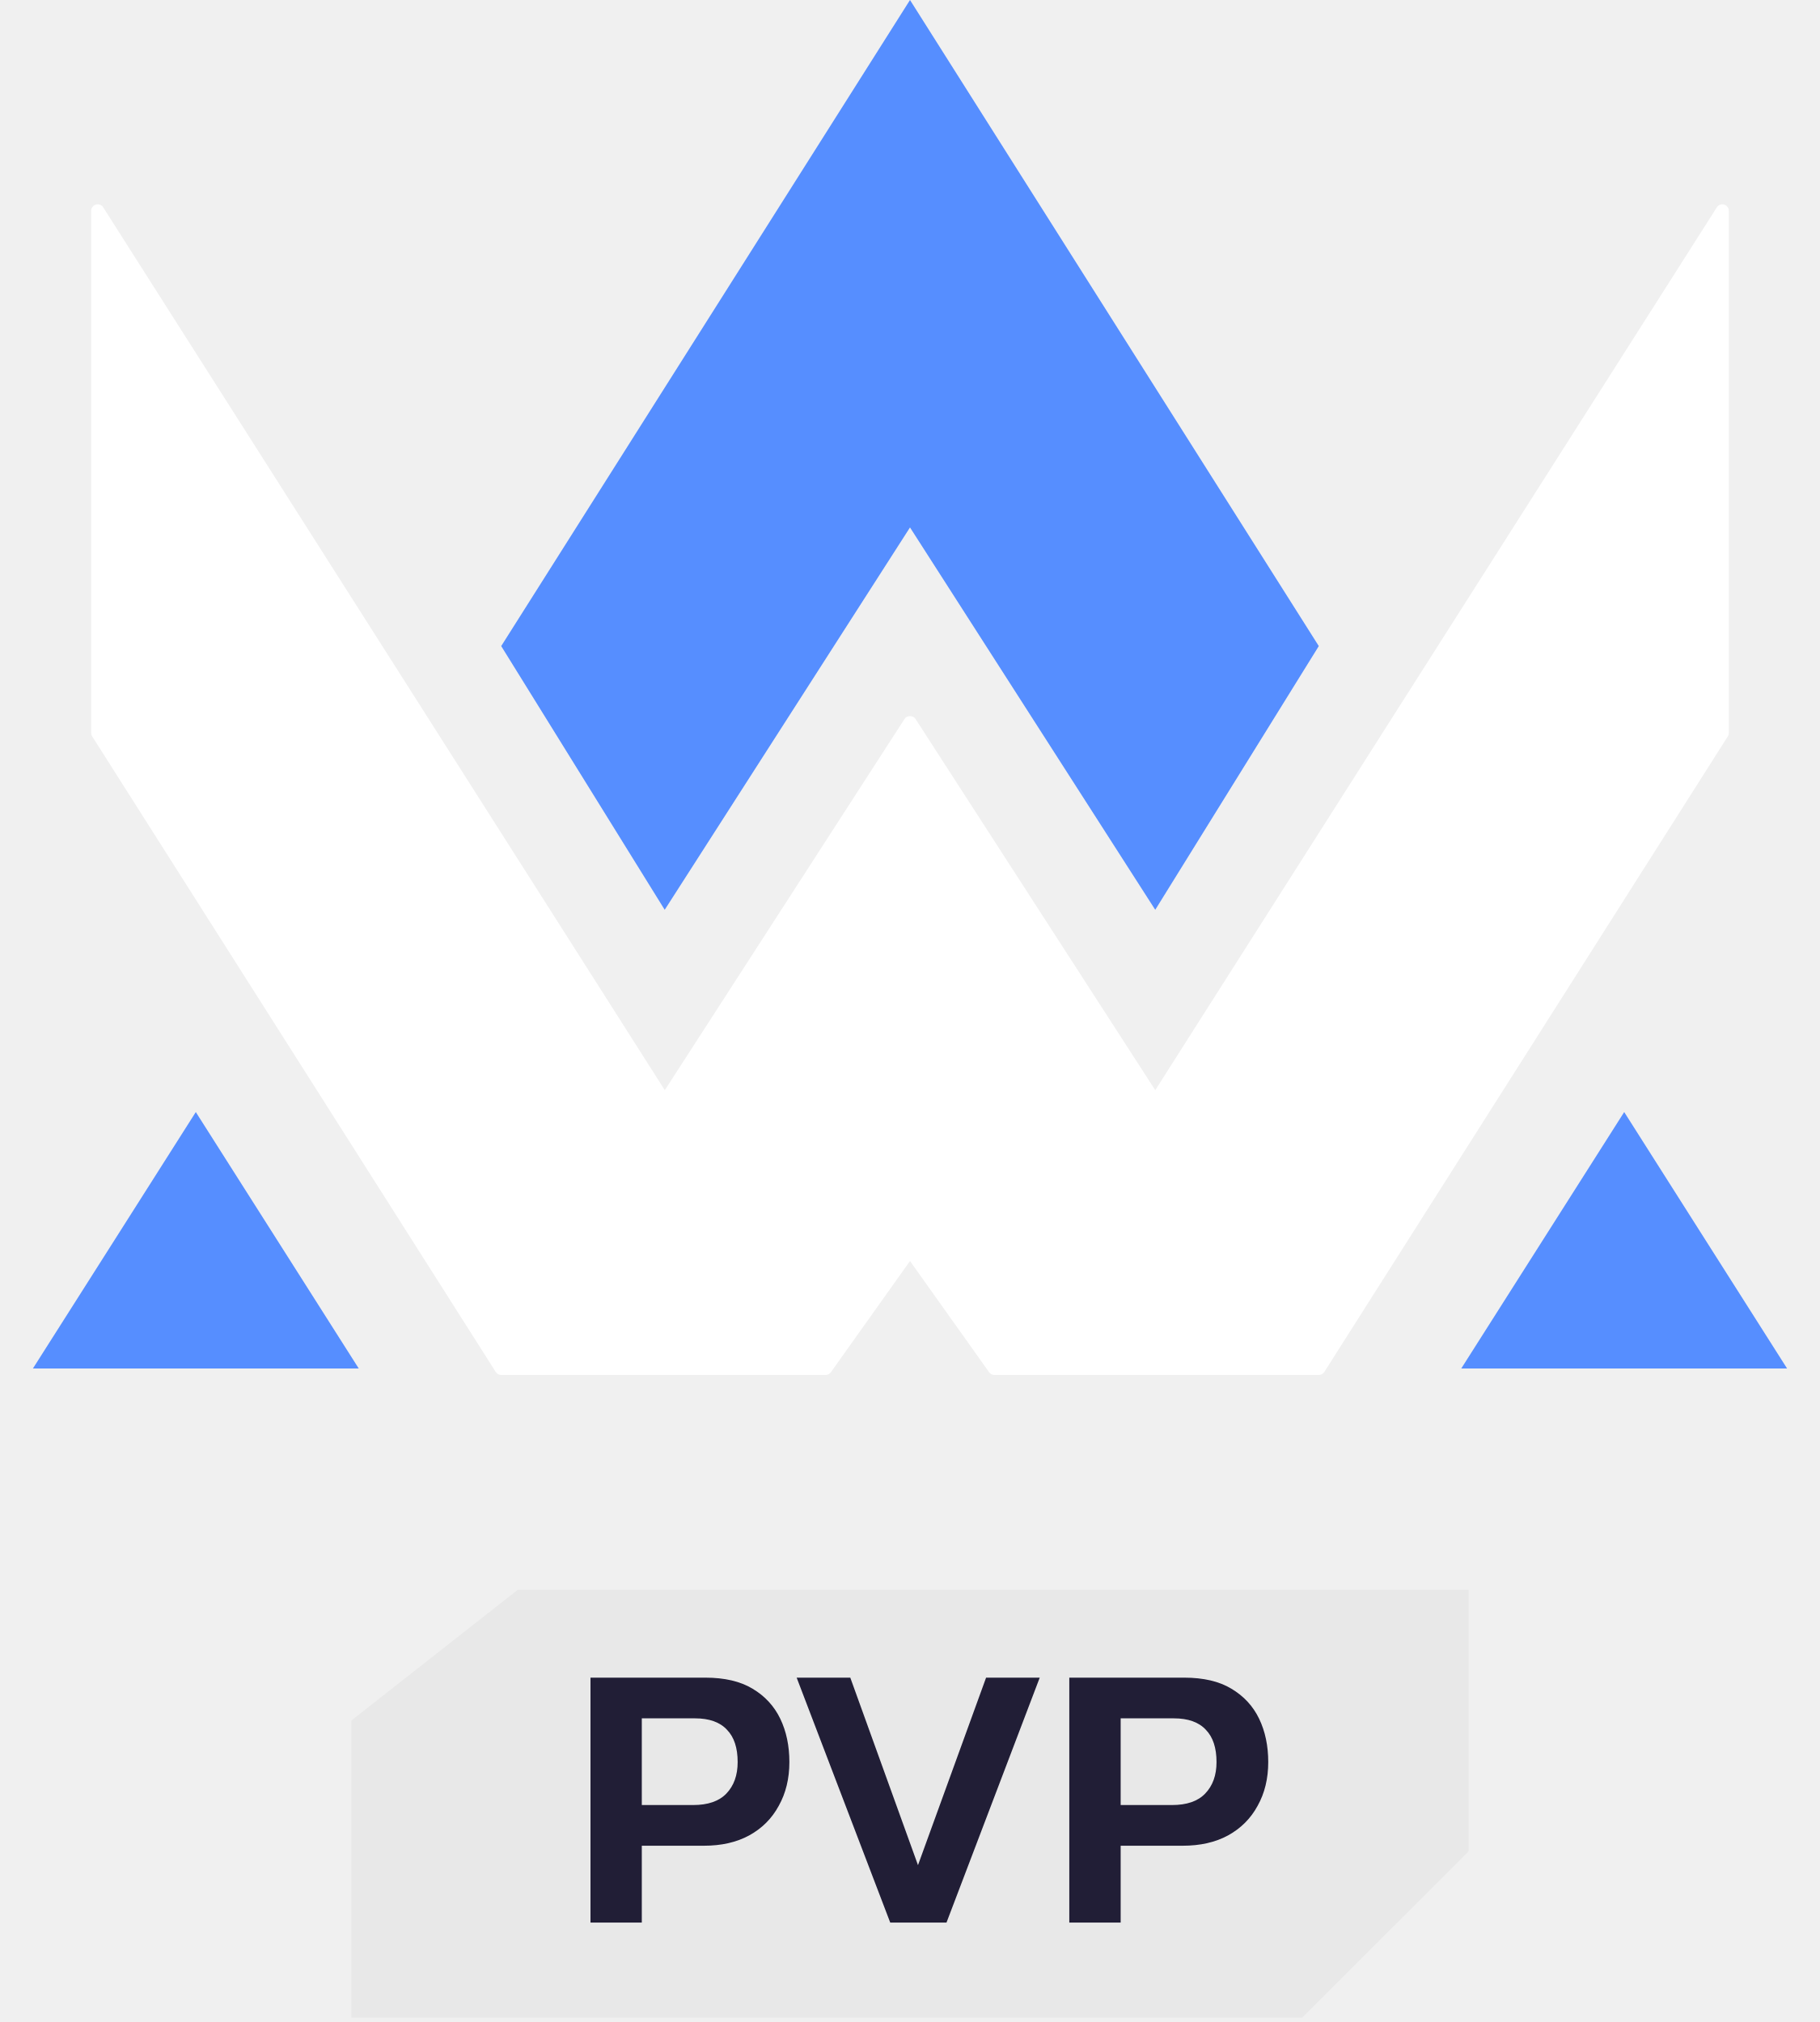
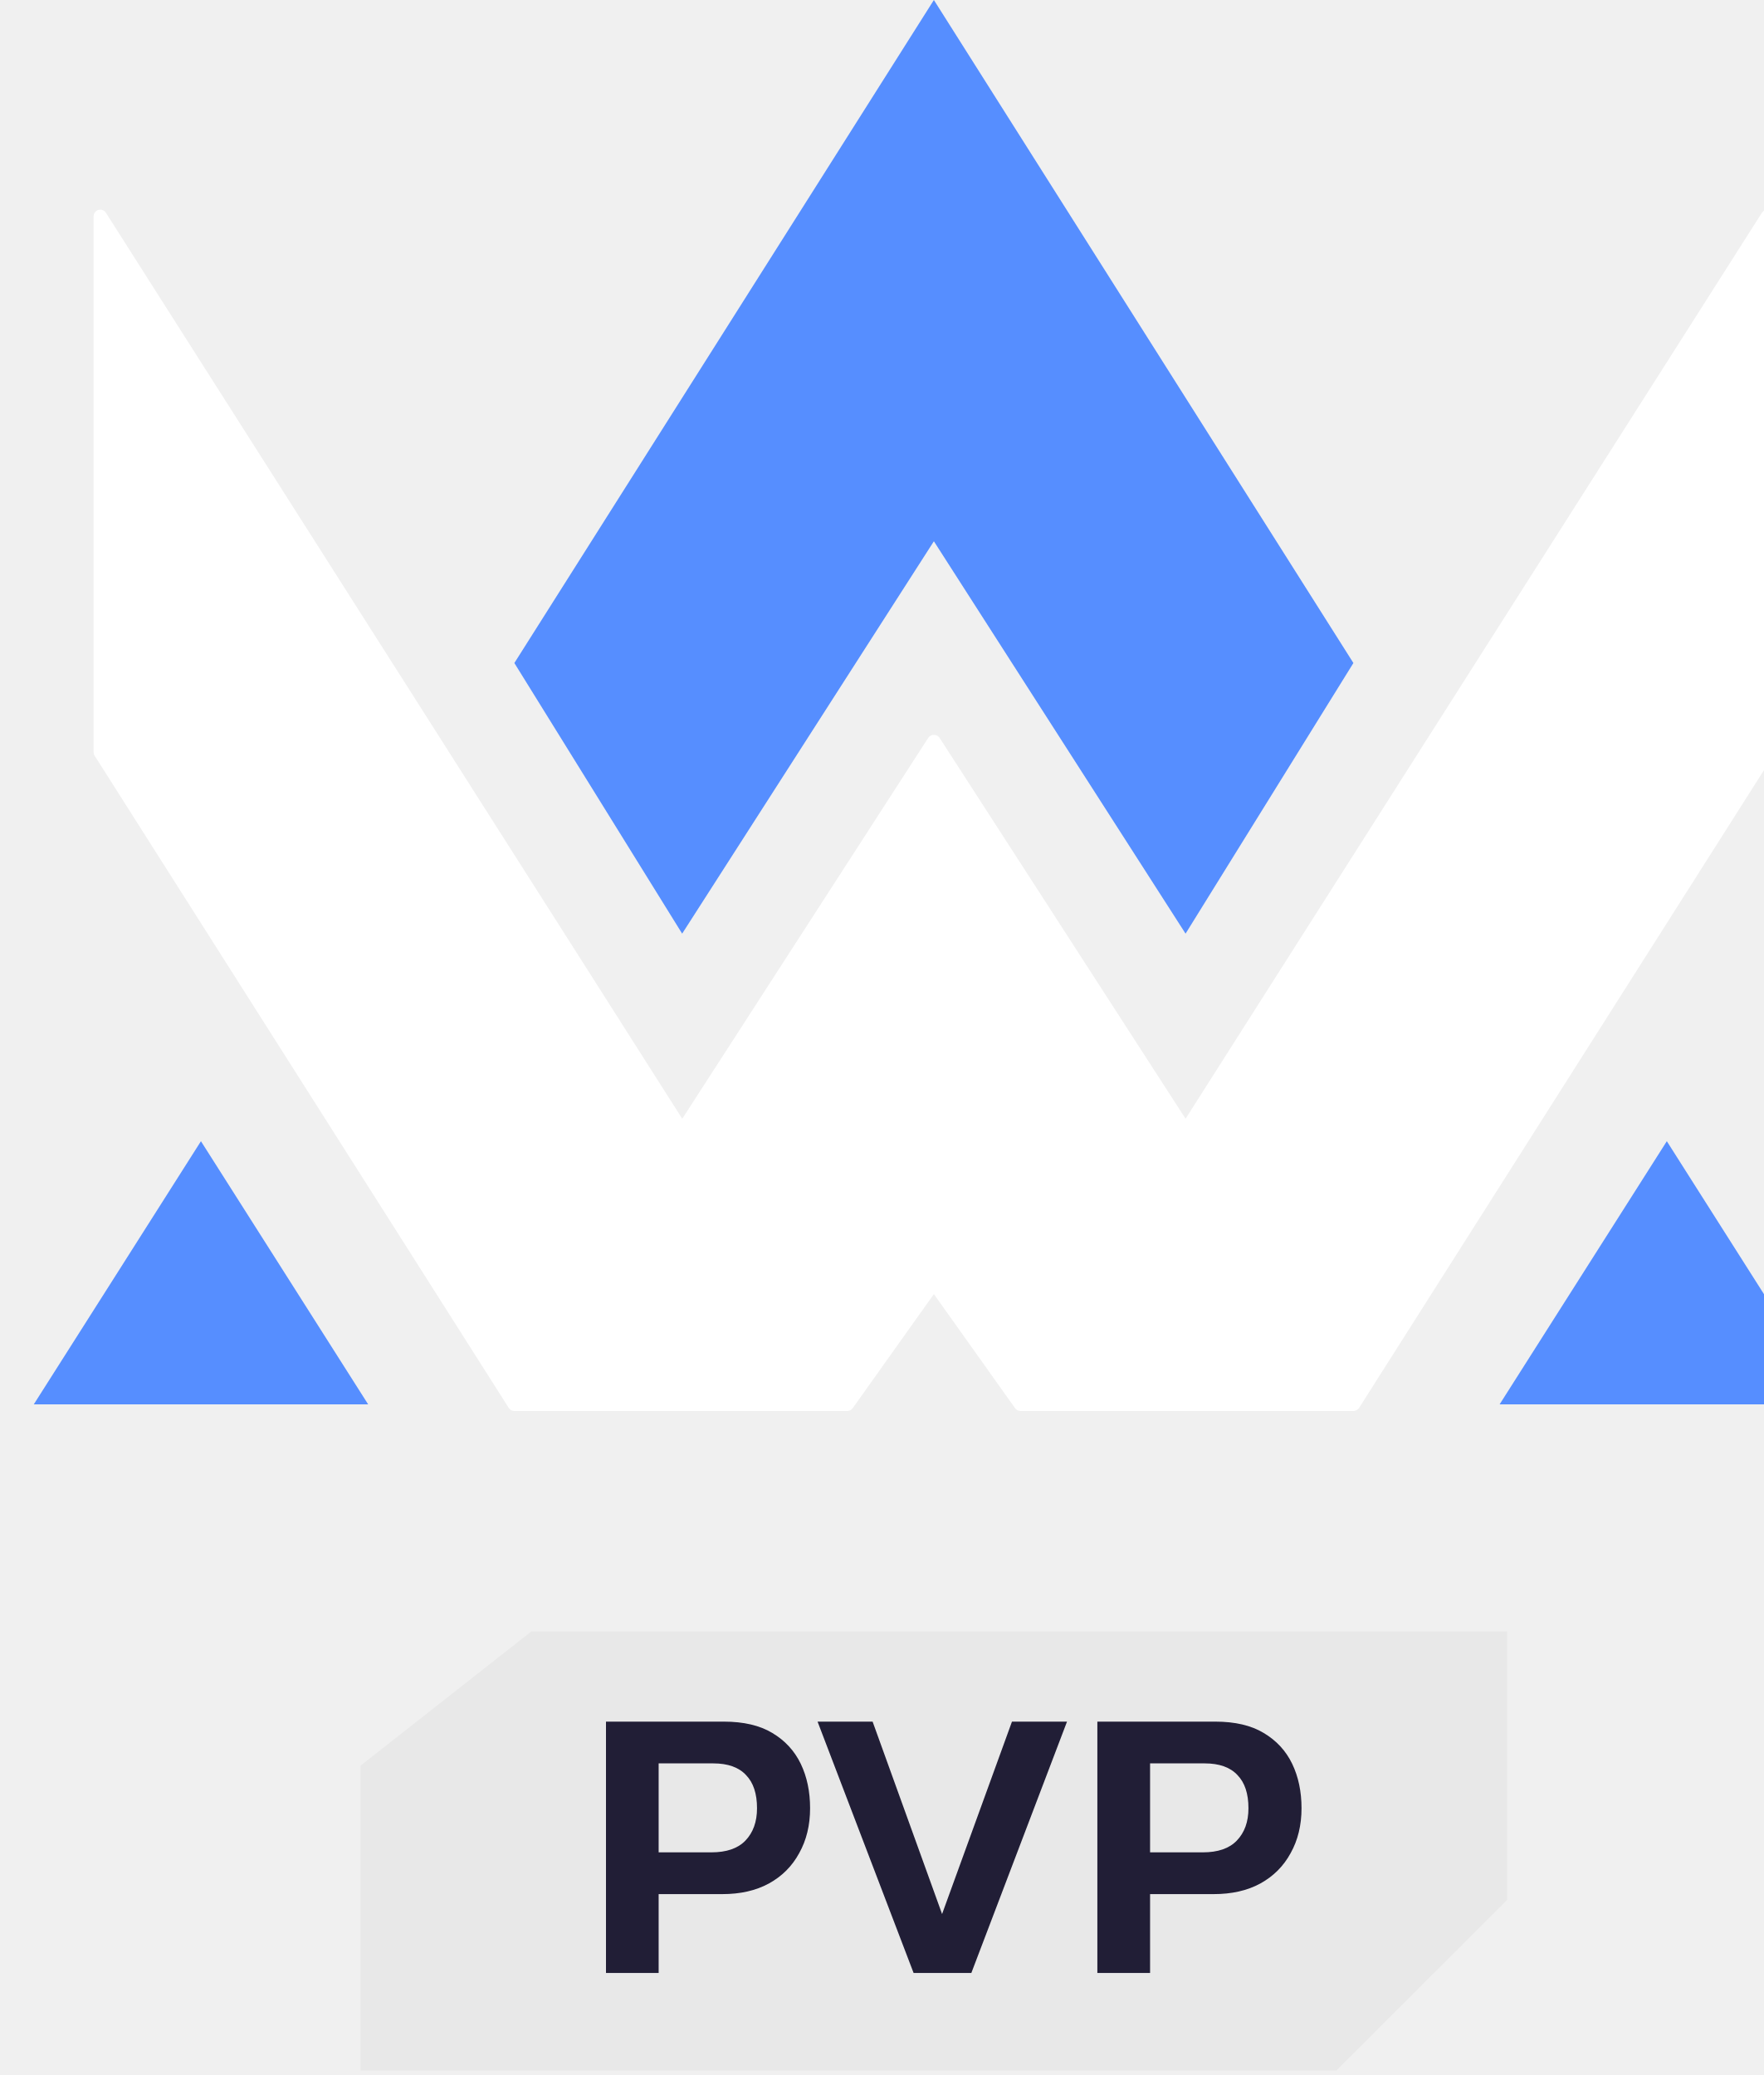
- <svg xmlns="http://www.w3.org/2000/svg" viewBox="0 0 36 40" fill="none">
+ <svg xmlns="http://www.w3.org/2000/svg" viewBox="0 0 34 40" fill="none">
  <path d="M18 0L9.914 12.781L13.148 17.998L18 10.434L22.851 17.998L26.086 12.781L18 0Z" fill="#568EFF" />
  <path d="M34.104 4.047C34.049 4.031 33.991 4.053 33.96 4.101L22.851 21.566L18.108 14.221C18.061 14.148 17.94 14.148 17.893 14.221L13.15 21.566L2.041 4.101C2.01 4.053 1.952 4.031 1.897 4.047C1.842 4.063 1.804 4.113 1.804 4.17V14.5C1.804 14.524 1.811 14.548 1.824 14.568L9.806 27.141C9.83 27.178 9.87 27.2 9.914 27.2H16.331C16.372 27.2 16.411 27.18 16.435 27.146L18 24.946L19.565 27.146C19.589 27.18 19.628 27.2 19.67 27.2H26.086C26.13 27.2 26.171 27.178 26.195 27.141L34.176 14.568C34.189 14.548 34.196 14.524 34.196 14.5V4.17C34.196 4.113 34.158 4.063 34.104 4.047H34.104Z" fill="white" />
  <path d="M3.873 21.999L5.485 24.536L7.096 27.072H3.873H0.651L2.262 24.536L3.873 21.999Z" fill="#568EFF" />
  <path d="M32.127 21.999L30.515 24.536L28.904 27.072H32.127H35.349L33.738 24.536L32.127 21.999Z" fill="#568EFF" />
  <path d="M29.05 31.45H10.241L6.95 34.036V39.914H25.758L29.05 36.623V31.45Z" fill="#E8E8E8" />
  <path d="M11.68 38.033V33.188H13.952C14.333 33.188 14.644 33.261 14.885 33.406C15.13 33.552 15.313 33.75 15.434 34.001C15.554 34.251 15.614 34.537 15.614 34.858C15.614 35.184 15.544 35.473 15.404 35.723C15.268 35.974 15.073 36.17 14.817 36.31C14.566 36.446 14.268 36.513 13.922 36.513H12.695V38.033H11.68ZM12.695 35.708H13.711C14.002 35.708 14.22 35.633 14.366 35.483C14.516 35.327 14.591 35.119 14.591 34.858C14.591 34.577 14.521 34.364 14.38 34.219C14.24 34.068 14.029 33.993 13.749 33.993H12.695V35.708Z" fill="#211E36" />
  <path d="M17.609 38.033L15.758 33.188H16.819L18.158 36.897L19.505 33.188H20.566L18.722 38.033H17.609Z" fill="#211E36" />
  <path d="M21.151 38.033V33.188H23.424C23.805 33.188 24.116 33.261 24.356 33.406C24.602 33.552 24.785 33.75 24.906 34.001C25.026 34.251 25.086 34.537 25.086 34.858C25.086 35.184 25.016 35.473 24.876 35.723C24.74 35.974 24.544 36.17 24.289 36.31C24.038 36.446 23.739 36.513 23.393 36.513H22.167V38.033H21.151ZM22.167 35.708H23.183C23.474 35.708 23.692 35.633 23.837 35.483C23.988 35.327 24.063 35.119 24.063 34.858C24.063 34.577 23.993 34.364 23.852 34.219C23.712 34.068 23.501 33.993 23.22 33.993H22.167V35.708Z" fill="#211E36" />
</svg>
